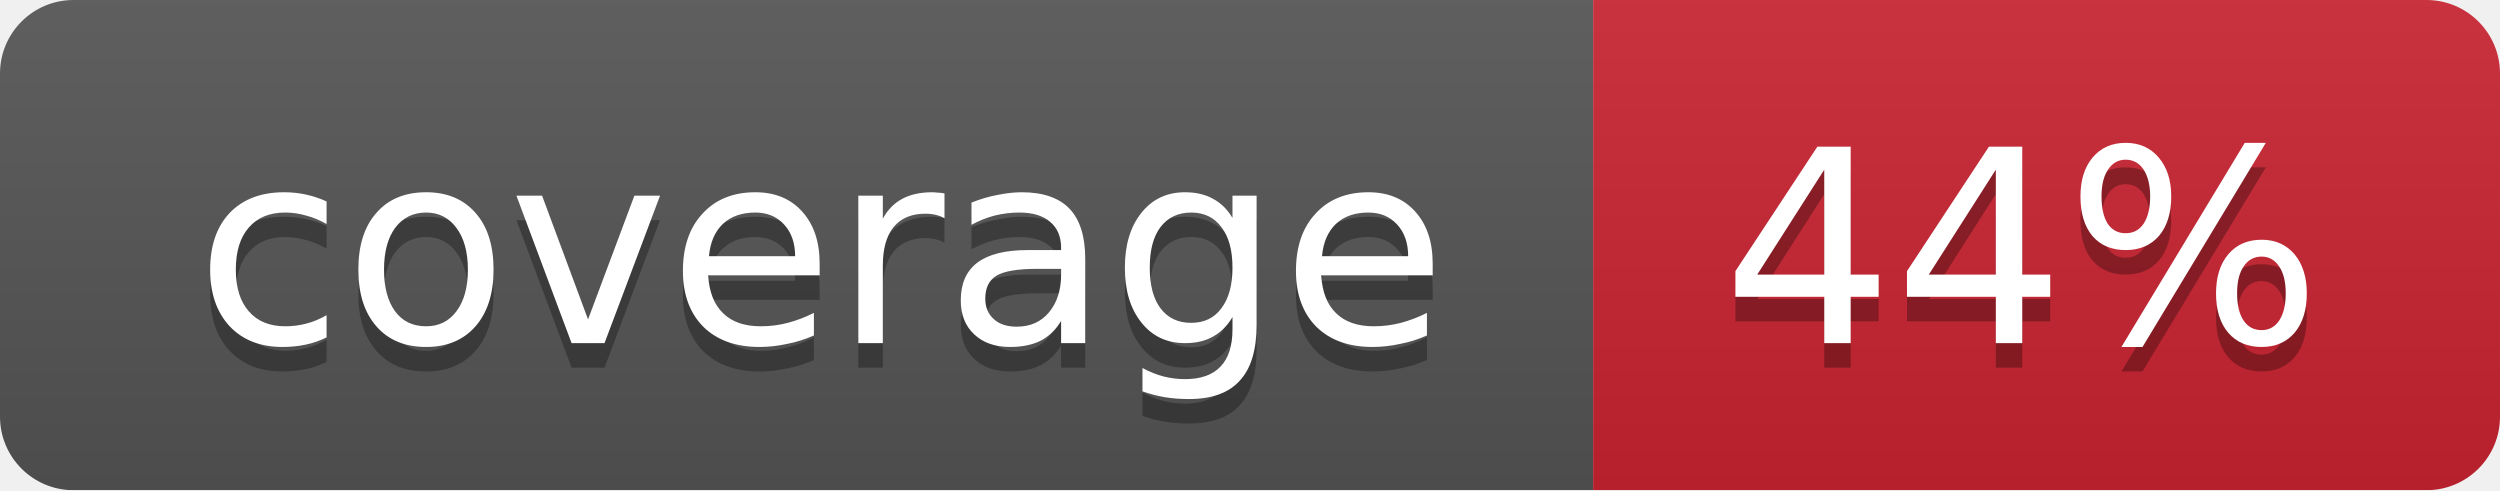
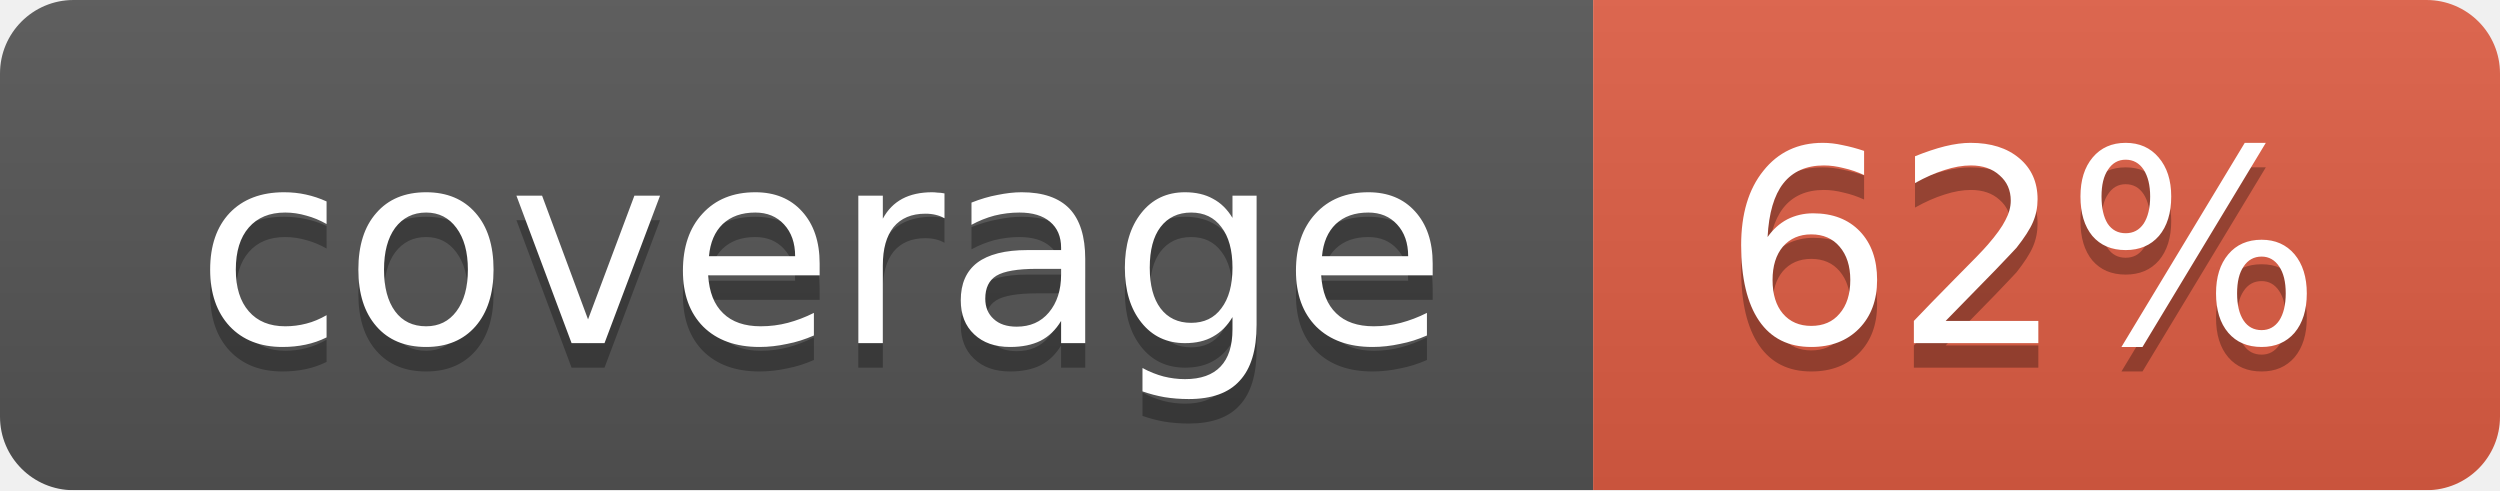
<svg xmlns="http://www.w3.org/2000/svg" width="102" height="20">
  <linearGradient id="smooth" x2="0" y2="100%">
    <stop offset="0" stop-color="#bbb" stop-opacity=".1" />
    <stop offset="1" stop-opacity=".1" />
  </linearGradient>
  <mask id="round">
    <rect width="102" height="20" rx="3" fill="#fff" />
  </mask>
  <g mask="url(#round)">
    <rect width="65" height="20" fill="#555" />
-     <rect x="65" width="37" height="20" fill="#cb2431" />
+     <rect x="65" width="37" height="20" fill="#e05d44" />
    <rect width="102" height="20" fill="url(#smooth)" />
  </g>
  <g fill="#fff" text-anchor="middle" font-family="DejaVu Sans,Verdana,Geneva,sans-serif" font-size="11">
    <text x="33.5" y="15" fill="#010101" fill-opacity=".3">coverage</text>
    <text x="33.5" y="14">coverage</text>
-     <text x="82.5" y="15" fill="#010101" fill-opacity=".3">44%</text>
-     <text x="82.5" y="14">44%</text>
+     <text x="82.5" y="15" fill="#010101" fill-opacity=".3">62%</text>
+     <text x="82.5" y="14">62%</text>
  </g>
</svg>
